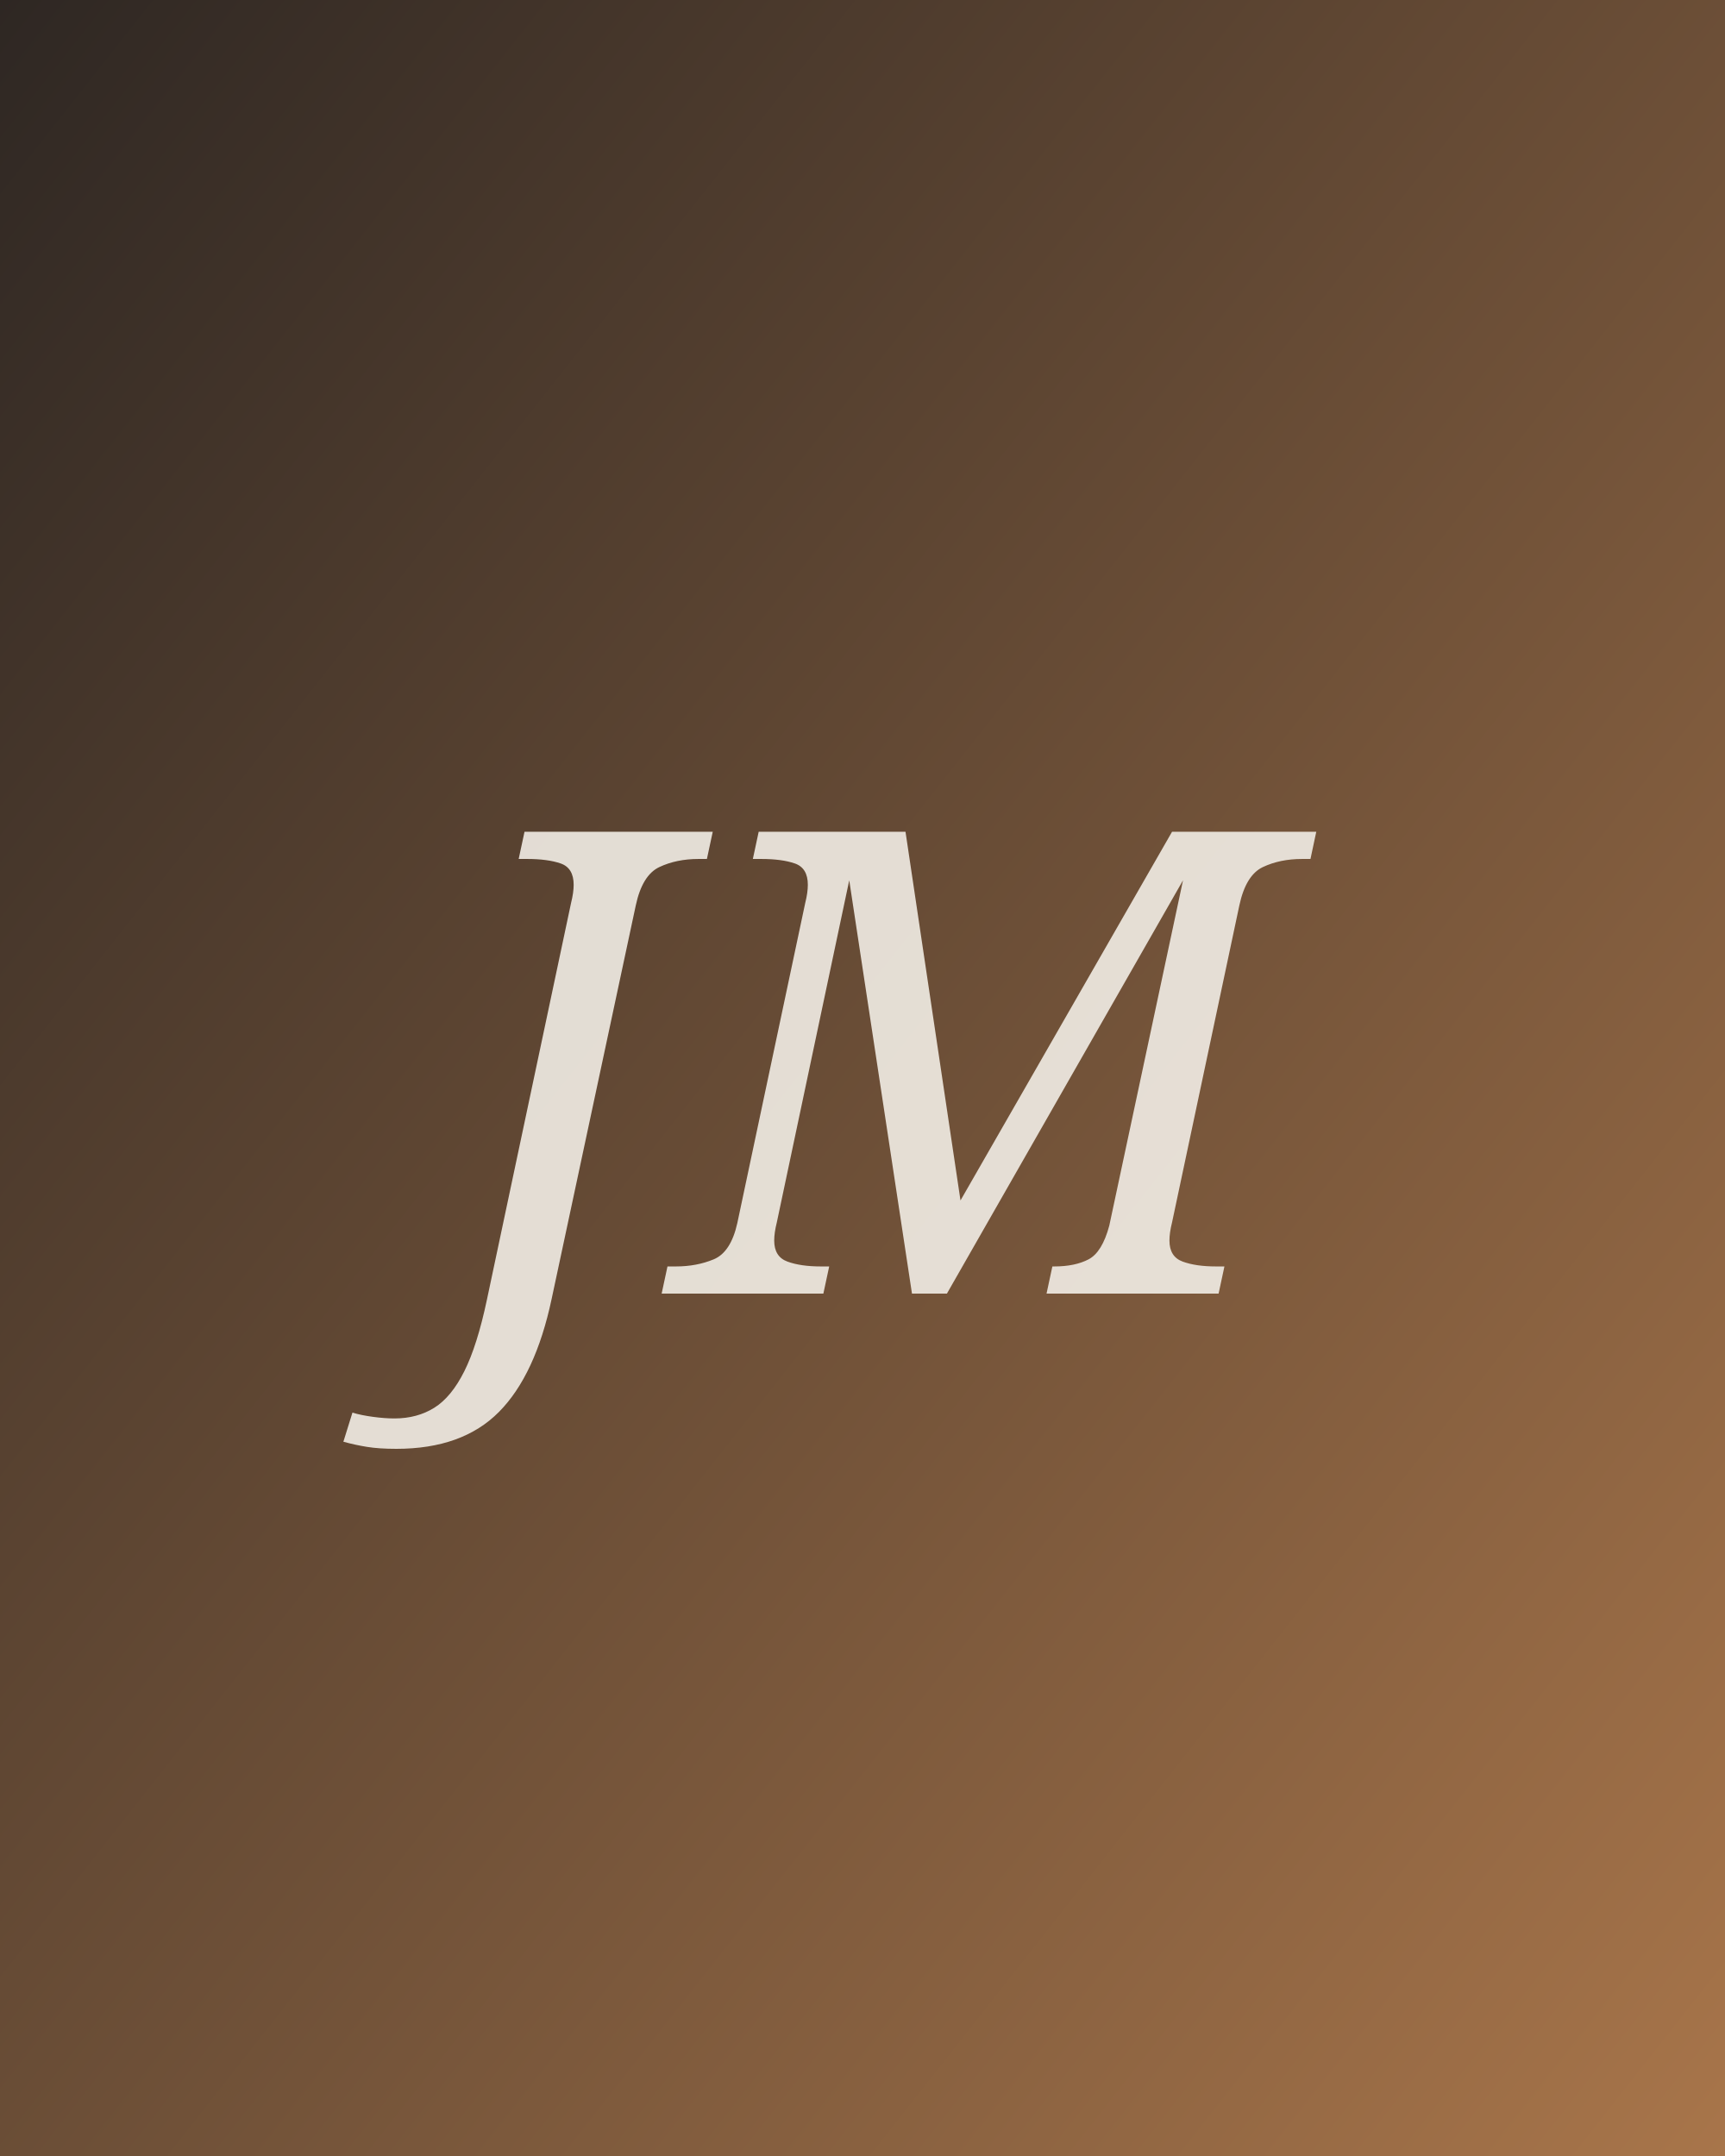
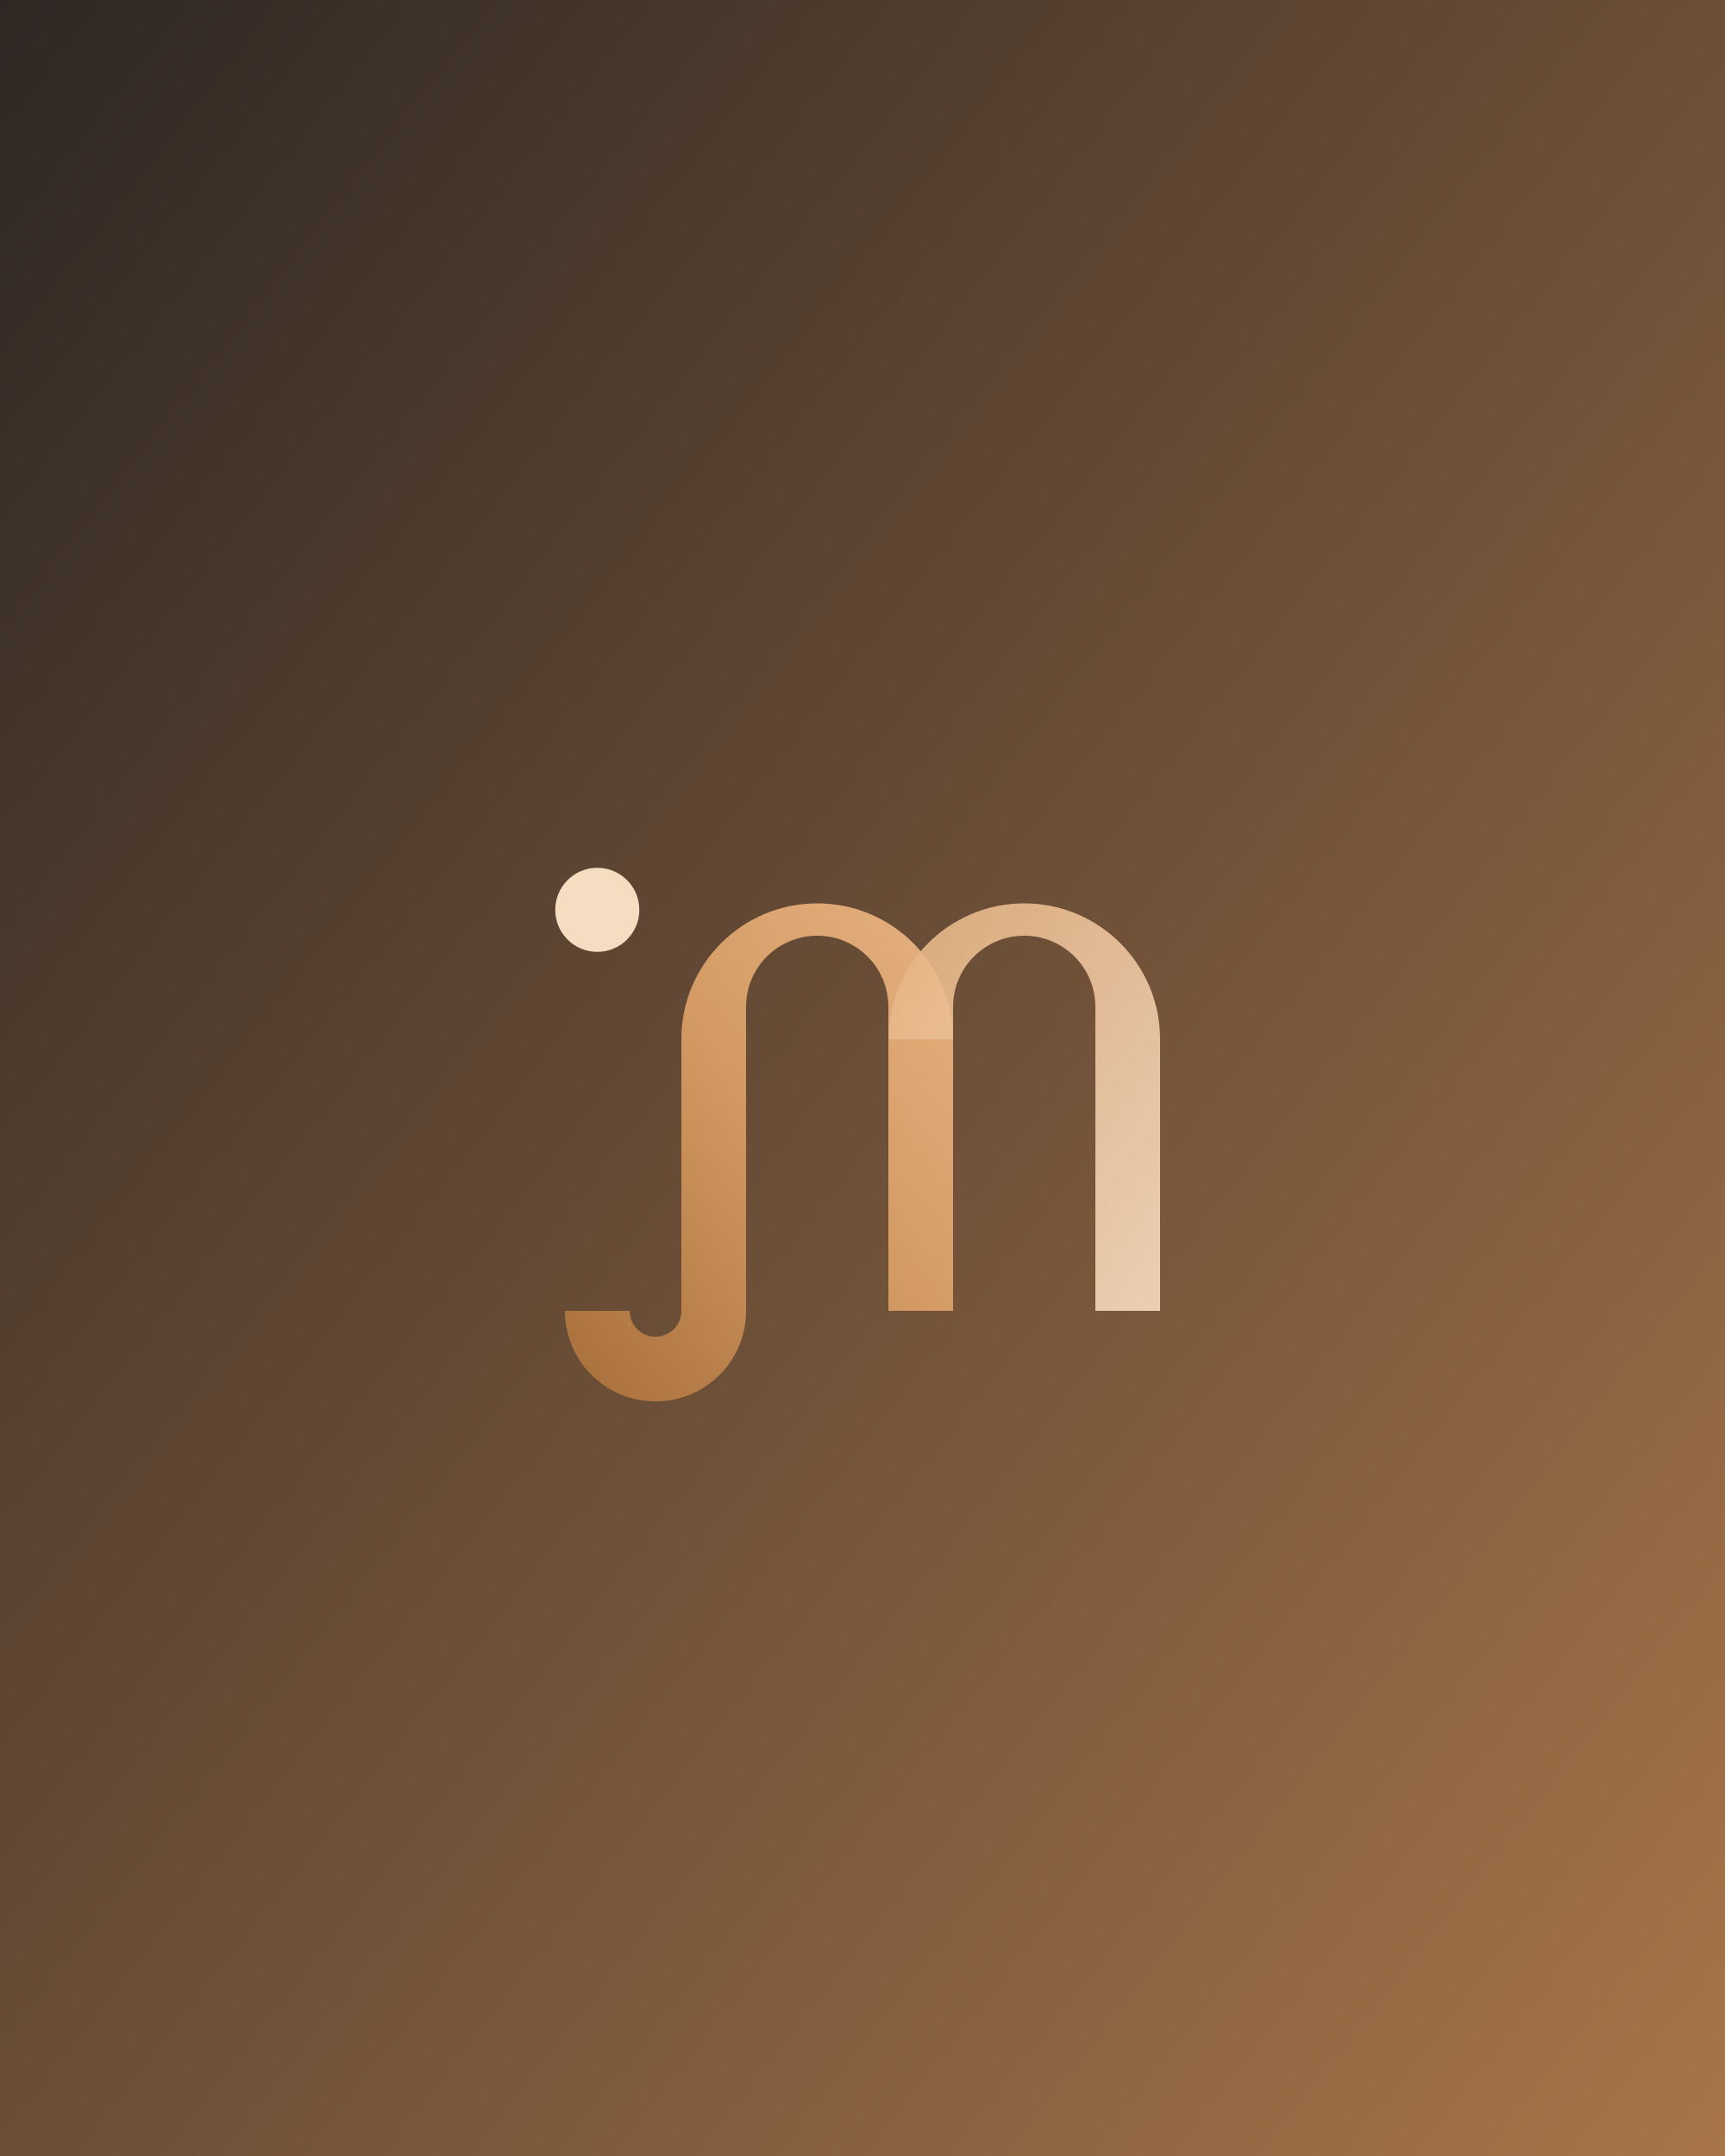
<svg xmlns="http://www.w3.org/2000/svg" viewBox="0 0 800 1000" width="800" height="1000">
  <defs>
    <linearGradient id="g" x1="0" y1="0" x2="1" y2="1">
      <stop offset="0" stop-color="#2e2723" />
      <stop offset="1" stop-color="#a8754a" />
    </linearGradient>
+     <linearGradient id="a" x1="0" y1="1" x2="1" y2="0">
+       <stop offset="0" stop-color="#a86e3a" />
+       <stop offset=".55" stop-color="#d39a63" />
+       <stop offset="1" stop-color="#e6b282" />
+     </linearGradient>
+     <linearGradient id="b" x1="0" y1="0" x2="1" y2="1">
+       <stop offset="0" stop-color="#e6b282" />
+       <stop offset="1" stop-color="#f6dcc0" />
+     </linearGradient>
  </defs>
  <rect width="800" height="1000" fill="url(#g)" />
-   <text x="400" y="600" text-anchor="middle" font-family="Georgia,serif" font-style="italic" font-size="300" fill="#f2ede6" fill-opacity=".9">JM</text>
+   <g transform="translate(241 332) scale(3)">
+     <path fill="url(#a)" d="M35 50V92A14 14 0 0 1 7 92H17A4 4 0 0 0 25 92V50ZM25 50A21 21 0 0 1 67 50V92H57V45A11 11 0 0 0 35 45V50Z" />
+     <path fill="url(#b)" opacity=".9" d="M57 50A21 21 0 0 1 99 50V92H89V45A11 11 0 0 0 67 45V50Z" />
+     <circle cx="12" cy="30" r="6.5" fill="#f6dcc0" />
+   </g>
</svg>
